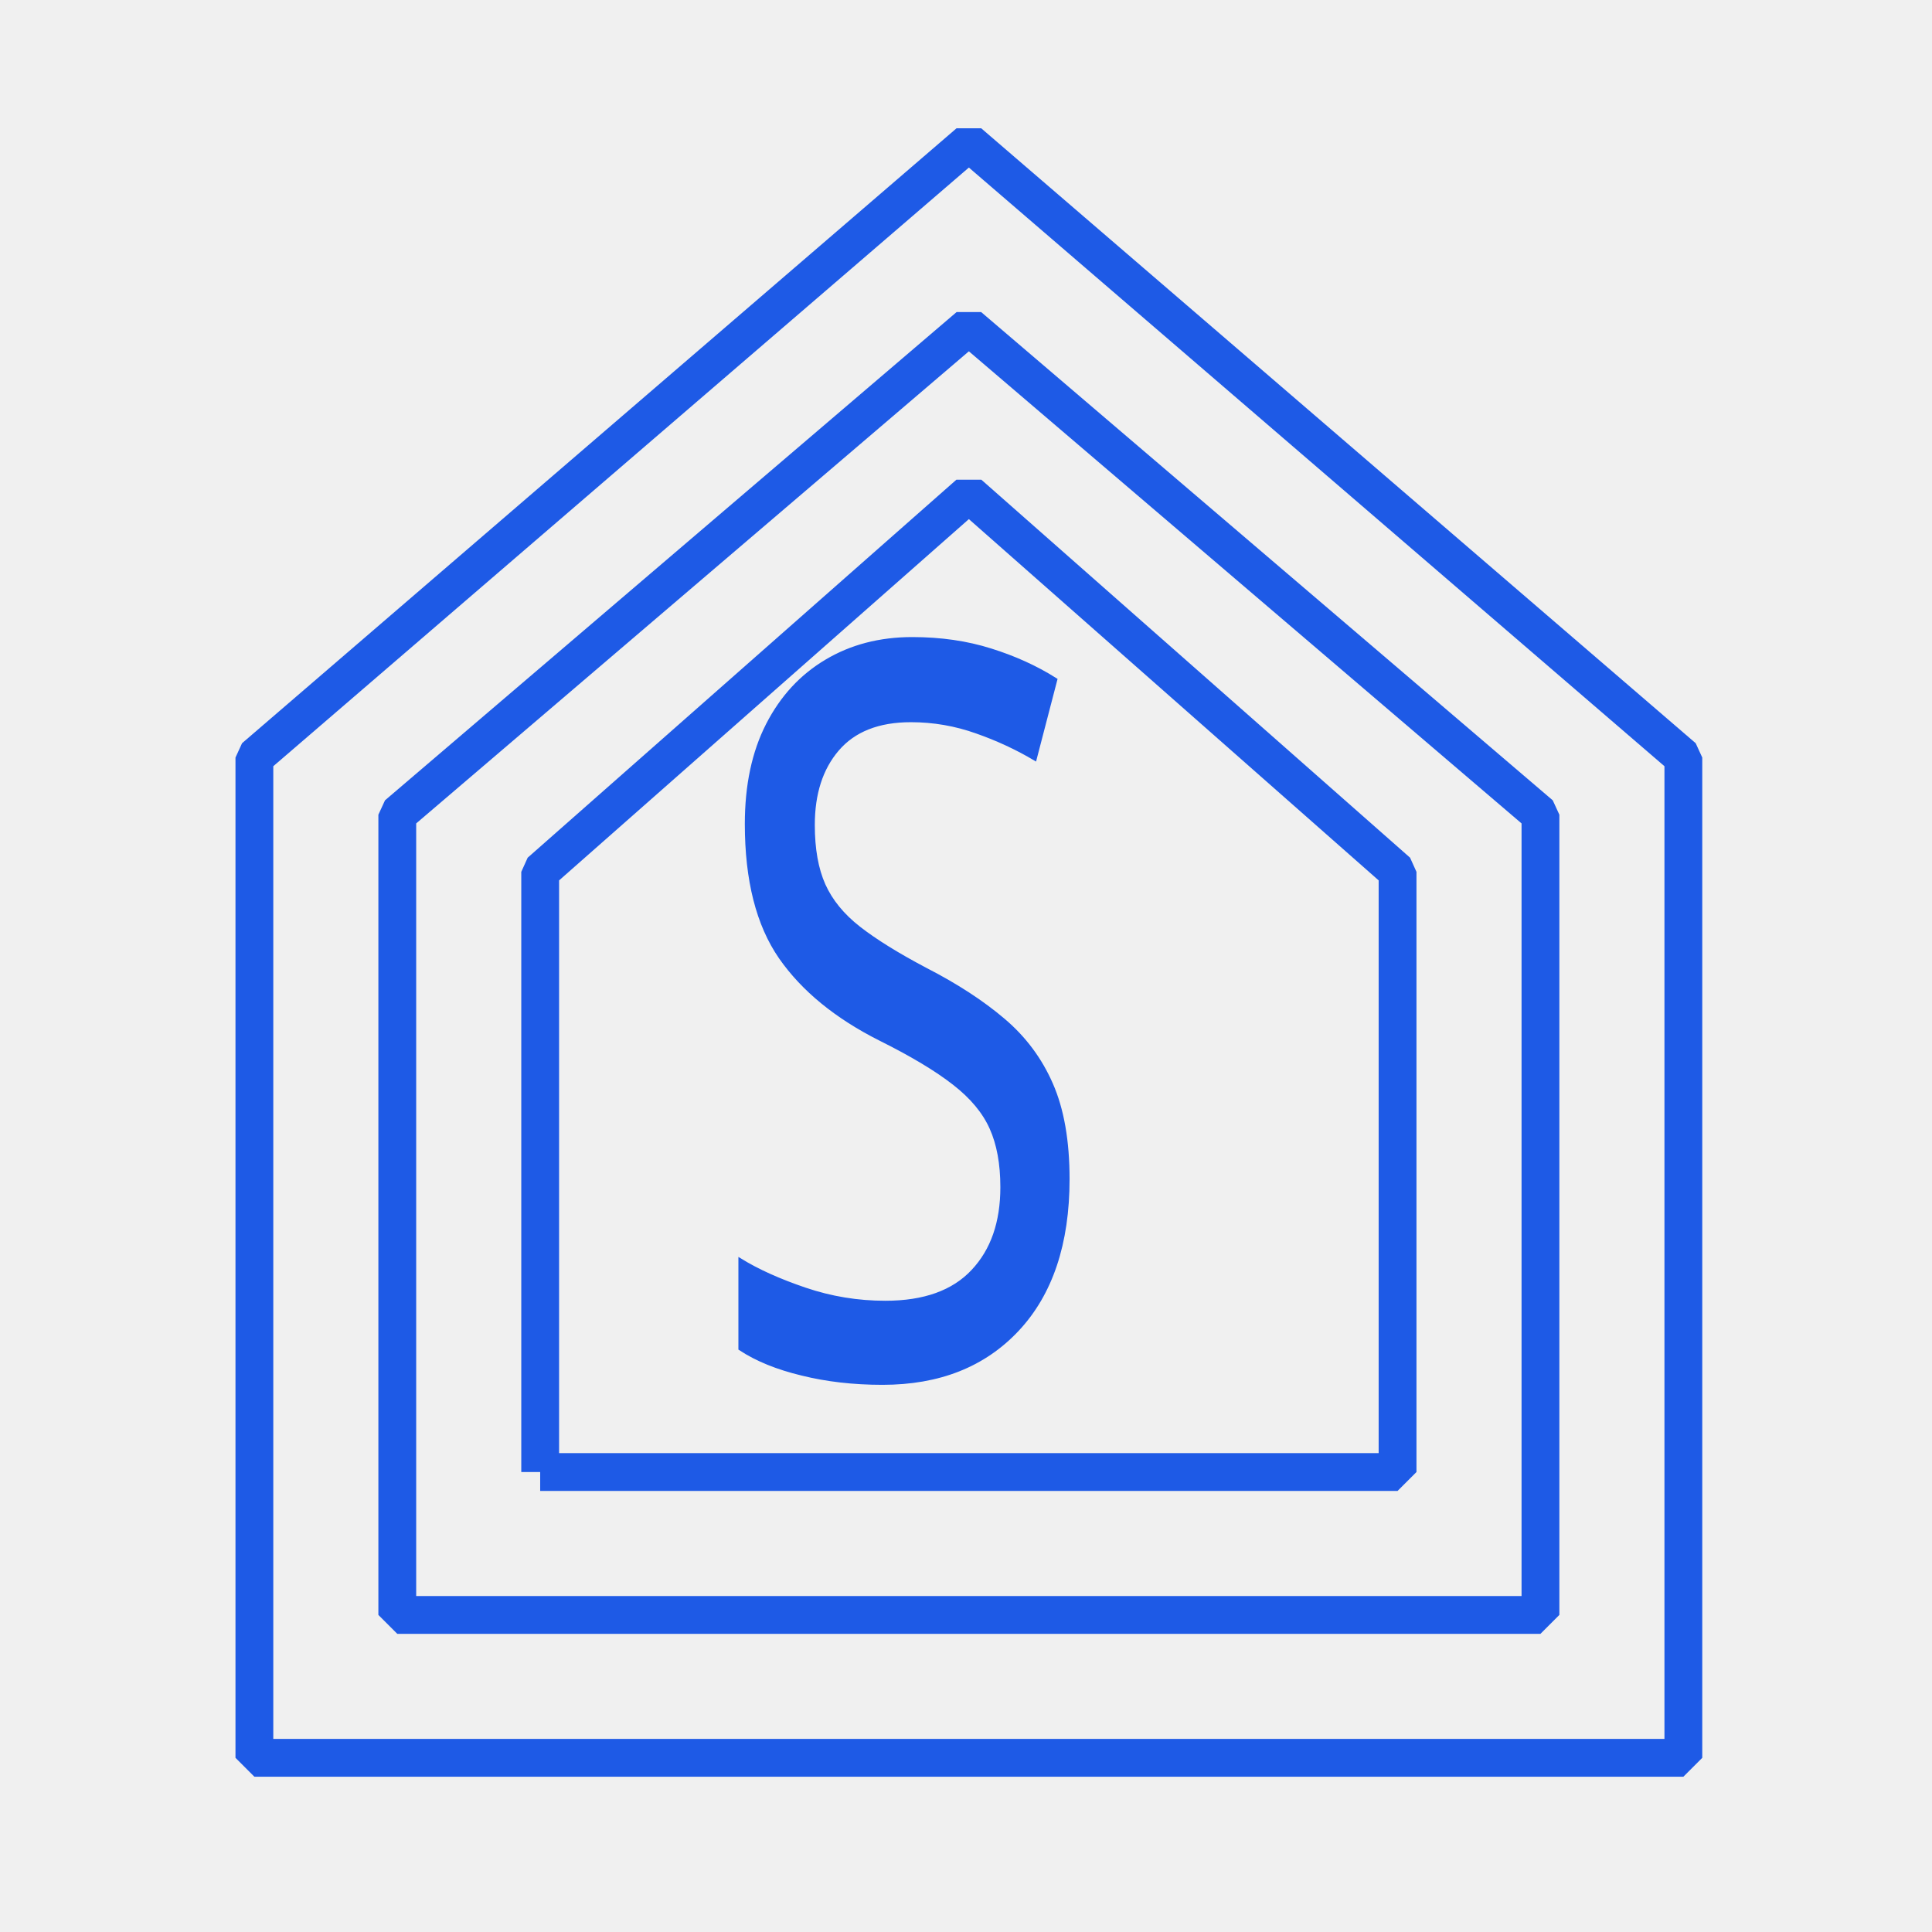
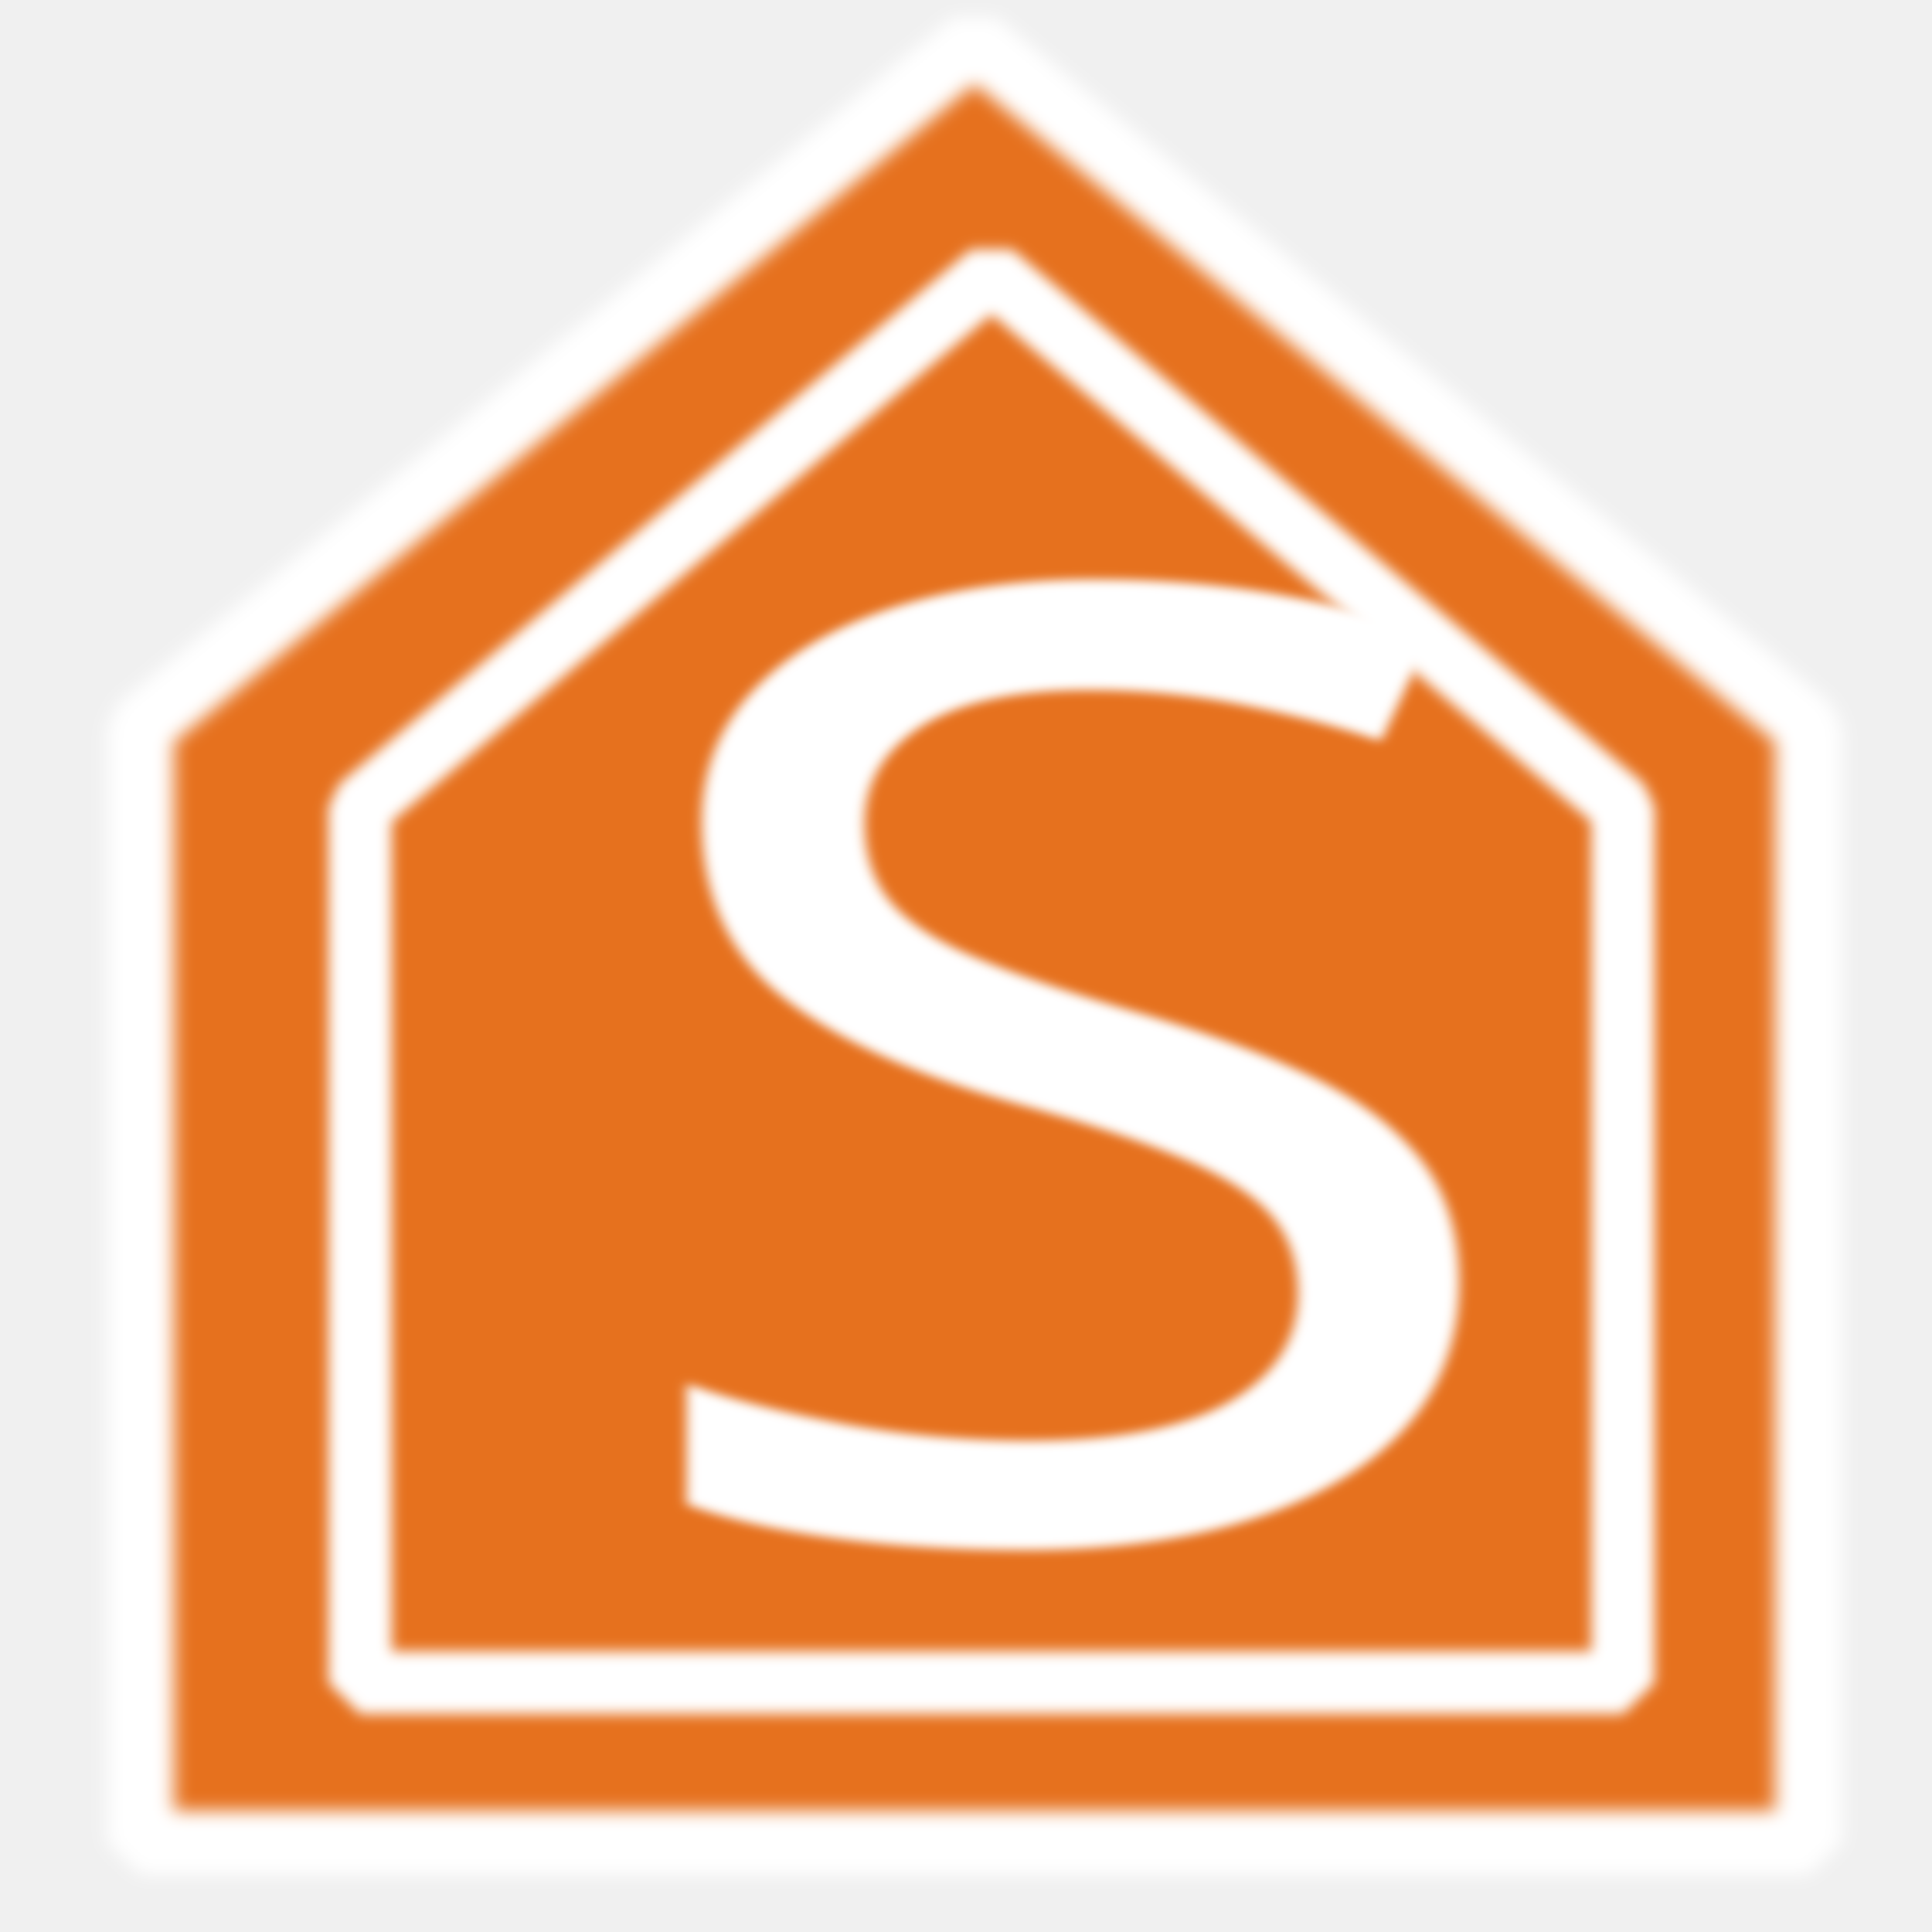
<svg xmlns="http://www.w3.org/2000/svg" xmlns:xlink="http://www.w3.org/1999/xlink" width="511" height="511" viewBox="0 0 135.202 135.202" version="1.1" id="svg178">
  <defs id="defs175">
    <linearGradient id="linearGradient4813">
      <stop style="stop-color:#000000;stop-opacity:1;" offset="0" id="stop4811" />
    </linearGradient>
    <linearGradient xlink:href="#linearGradient4813" id="linearGradient4815" x1="64.644" y1="65.868" x2="97.46" y2="65.868" gradientUnits="userSpaceOnUse" />
+     <filter style="color-interpolation-filters:sRGB" id="filter10" x="-0.033" y="-0.025" width="1.066" height="1.054">
+       <feGaussianBlur stdDeviation="0.533" id="feGaussianBlur10" />
+     </filter>
+     <filter style="color-interpolation-filters:sRGB" id="filter11" x="-0.038" y="-0.028" width="1.076" height="1.062">
+       <feGaussianBlur stdDeviation="0.425" id="feGaussianBlur11" />
+     </filter>
+     <filter style="color-interpolation-filters:sRGB" id="filter12" x="-0.029" y="-0.018" width="1.059" height="1.035">
+       <feGaussianBlur stdDeviation="0.355" id="feGaussianBlur12" />
+     </filter>
  </defs>
  <g id="layer1">
-     <path style="fill:none;stroke:#1e5ae6;stroke-width:2.646;stroke-linecap:butt;stroke-linejoin:bevel;stroke-dasharray:none;stroke-opacity:1;fill-opacity:1" d="M 17.802,123.013 V 53.013 l 50,-43.033 50,43.033 V 123.013 Z" id="path407" />
-     <path style="fill:none;stroke:#1e5ae6;stroke-width:2.646;stroke-linecap:butt;stroke-linejoin:bevel;stroke-dasharray:none;stroke-opacity:1;fill-opacity:1" d="M 27.802,113.013 V 57.013 l 40,-34.168 40,34.168 V 113.013 Z" id="path407-9" />
-     <path style="fill:none;stroke:#1e5ae6;stroke-width:2.646;stroke-linecap:butt;stroke-linejoin:bevel;stroke-dasharray:none;stroke-opacity:1;fill-opacity:1" d="m 37.802,103.013 v -42 L 67.802,34.564 97.802,61.013 v 42 h -60" id="path447" />
-     <rect style="fill:none;stroke:#000000;stroke-width:0.265;stroke-linejoin:bevel;stroke-dasharray:none;stroke-opacity:0" id="rect2777" width="135.202" height="135.202" x="0" y="0" />
-     <text xml:space="preserve" style="font-style:normal;font-variant:normal;font-weight:normal;font-stretch:normal;font-size:59.969px;line-height:1.25;font-family:'BankGothic Lt BT';-inkscape-font-specification:'BankGothic Lt BT, Normal';font-variant-ligatures:normal;font-variant-caps:normal;font-variant-numeric:normal;font-variant-east-asian:normal;fill:#1e5ae6;fill-opacity:1;stroke:#1e5ae6;stroke-width:0.312;stroke-opacity:1;stroke-dasharray:none" x="58.095" y="81.343" id="text2854" transform="scale(0.8471028,1.180494)">
-       <tspan id="tspan2852" x="58.095" y="81.343" style="font-style:normal;font-variant:normal;font-weight:normal;font-stretch:normal;font-size:59.969px;font-family:'BankGothic Lt BT';-inkscape-font-specification:'BankGothic Lt BT, Normal';font-variant-ligatures:normal;font-variant-caps:normal;font-variant-numeric:normal;font-variant-east-asian:normal;stroke-width:0.312;stroke:#1e5ae6;stroke-opacity:1;fill:#1e5ae6;fill-opacity:1;stroke-dasharray:none">S</tspan>
+     <path style="mix-blend-mode:normal;fill:#e6711e;fill-opacity:1;stroke:#ffffff;stroke-width:4;stroke-linecap:butt;stroke-linejoin:bevel;stroke-dasharray:none;stroke-opacity:1;filter:url(#filter10)" d="M 17.802,123.013 V 53.013 l 50,-43.033 50,43.033 V 123.013 Z" id="path407" transform="matrix(1.167198,0,0,1.114936,-10.93953,-8.199793)" />
+     <path style="fill:#e6711e;fill-opacity:1;stroke:#ffffff;stroke-width:4;stroke-linecap:butt;stroke-linejoin:bevel;stroke-dasharray:none;stroke-opacity:1;filter:url(#filter11)" d="M 27.802,113.013 V 57.013 l 40,-34.168 40,34.168 V 113.013 Z" id="path407-9" transform="matrix(1.10476,0,0,1.093939,-5.515462,-5.874445)" />
+     <rect style="fill:none;stroke:#000000;stroke-width:0.265;stroke-linejoin:bevel;stroke-dasharray:none;stroke-opacity:0;fill-opacity:1" id="rect2777" width="135.202" height="135.202" x="0" y="0" />
+     <text xml:space="preserve" style="font-style:normal;font-variant:normal;font-weight:normal;font-stretch:normal;font-size:97.105px;line-height:1.25;font-family:Calibri;-inkscape-font-specification:'Calibri, Normal';font-variant-ligatures:normal;font-variant-caps:normal;font-variant-numeric:normal;font-variant-east-asian:normal;mix-blend-mode:normal;fill:#ffffff;fill-opacity:1;stroke:#ffffff;stroke-width:0.505;stroke-dasharray:none;stroke-opacity:1;filter:url(#filter12)" x="39.394" y="116.117" id="text2854" transform="matrix(1.220158,0,0,0.9461517,-5.75474,-2.548528)">
+       <tspan id="tspan2852" x="39.394" y="116.117" style="font-style:normal;font-variant:normal;font-weight:normal;font-stretch:normal;font-size:97.105px;font-family:Calibri;-inkscape-font-specification:'Calibri, Normal';font-variant-ligatures:normal;font-variant-caps:normal;font-variant-numeric:normal;font-variant-east-asian:normal;fill:#ffffff;fill-opacity:1;stroke:#ffffff;stroke-width:0.505;stroke-dasharray:none;stroke-opacity:1">S</tspan>
    </text>
  </g>
</svg>
